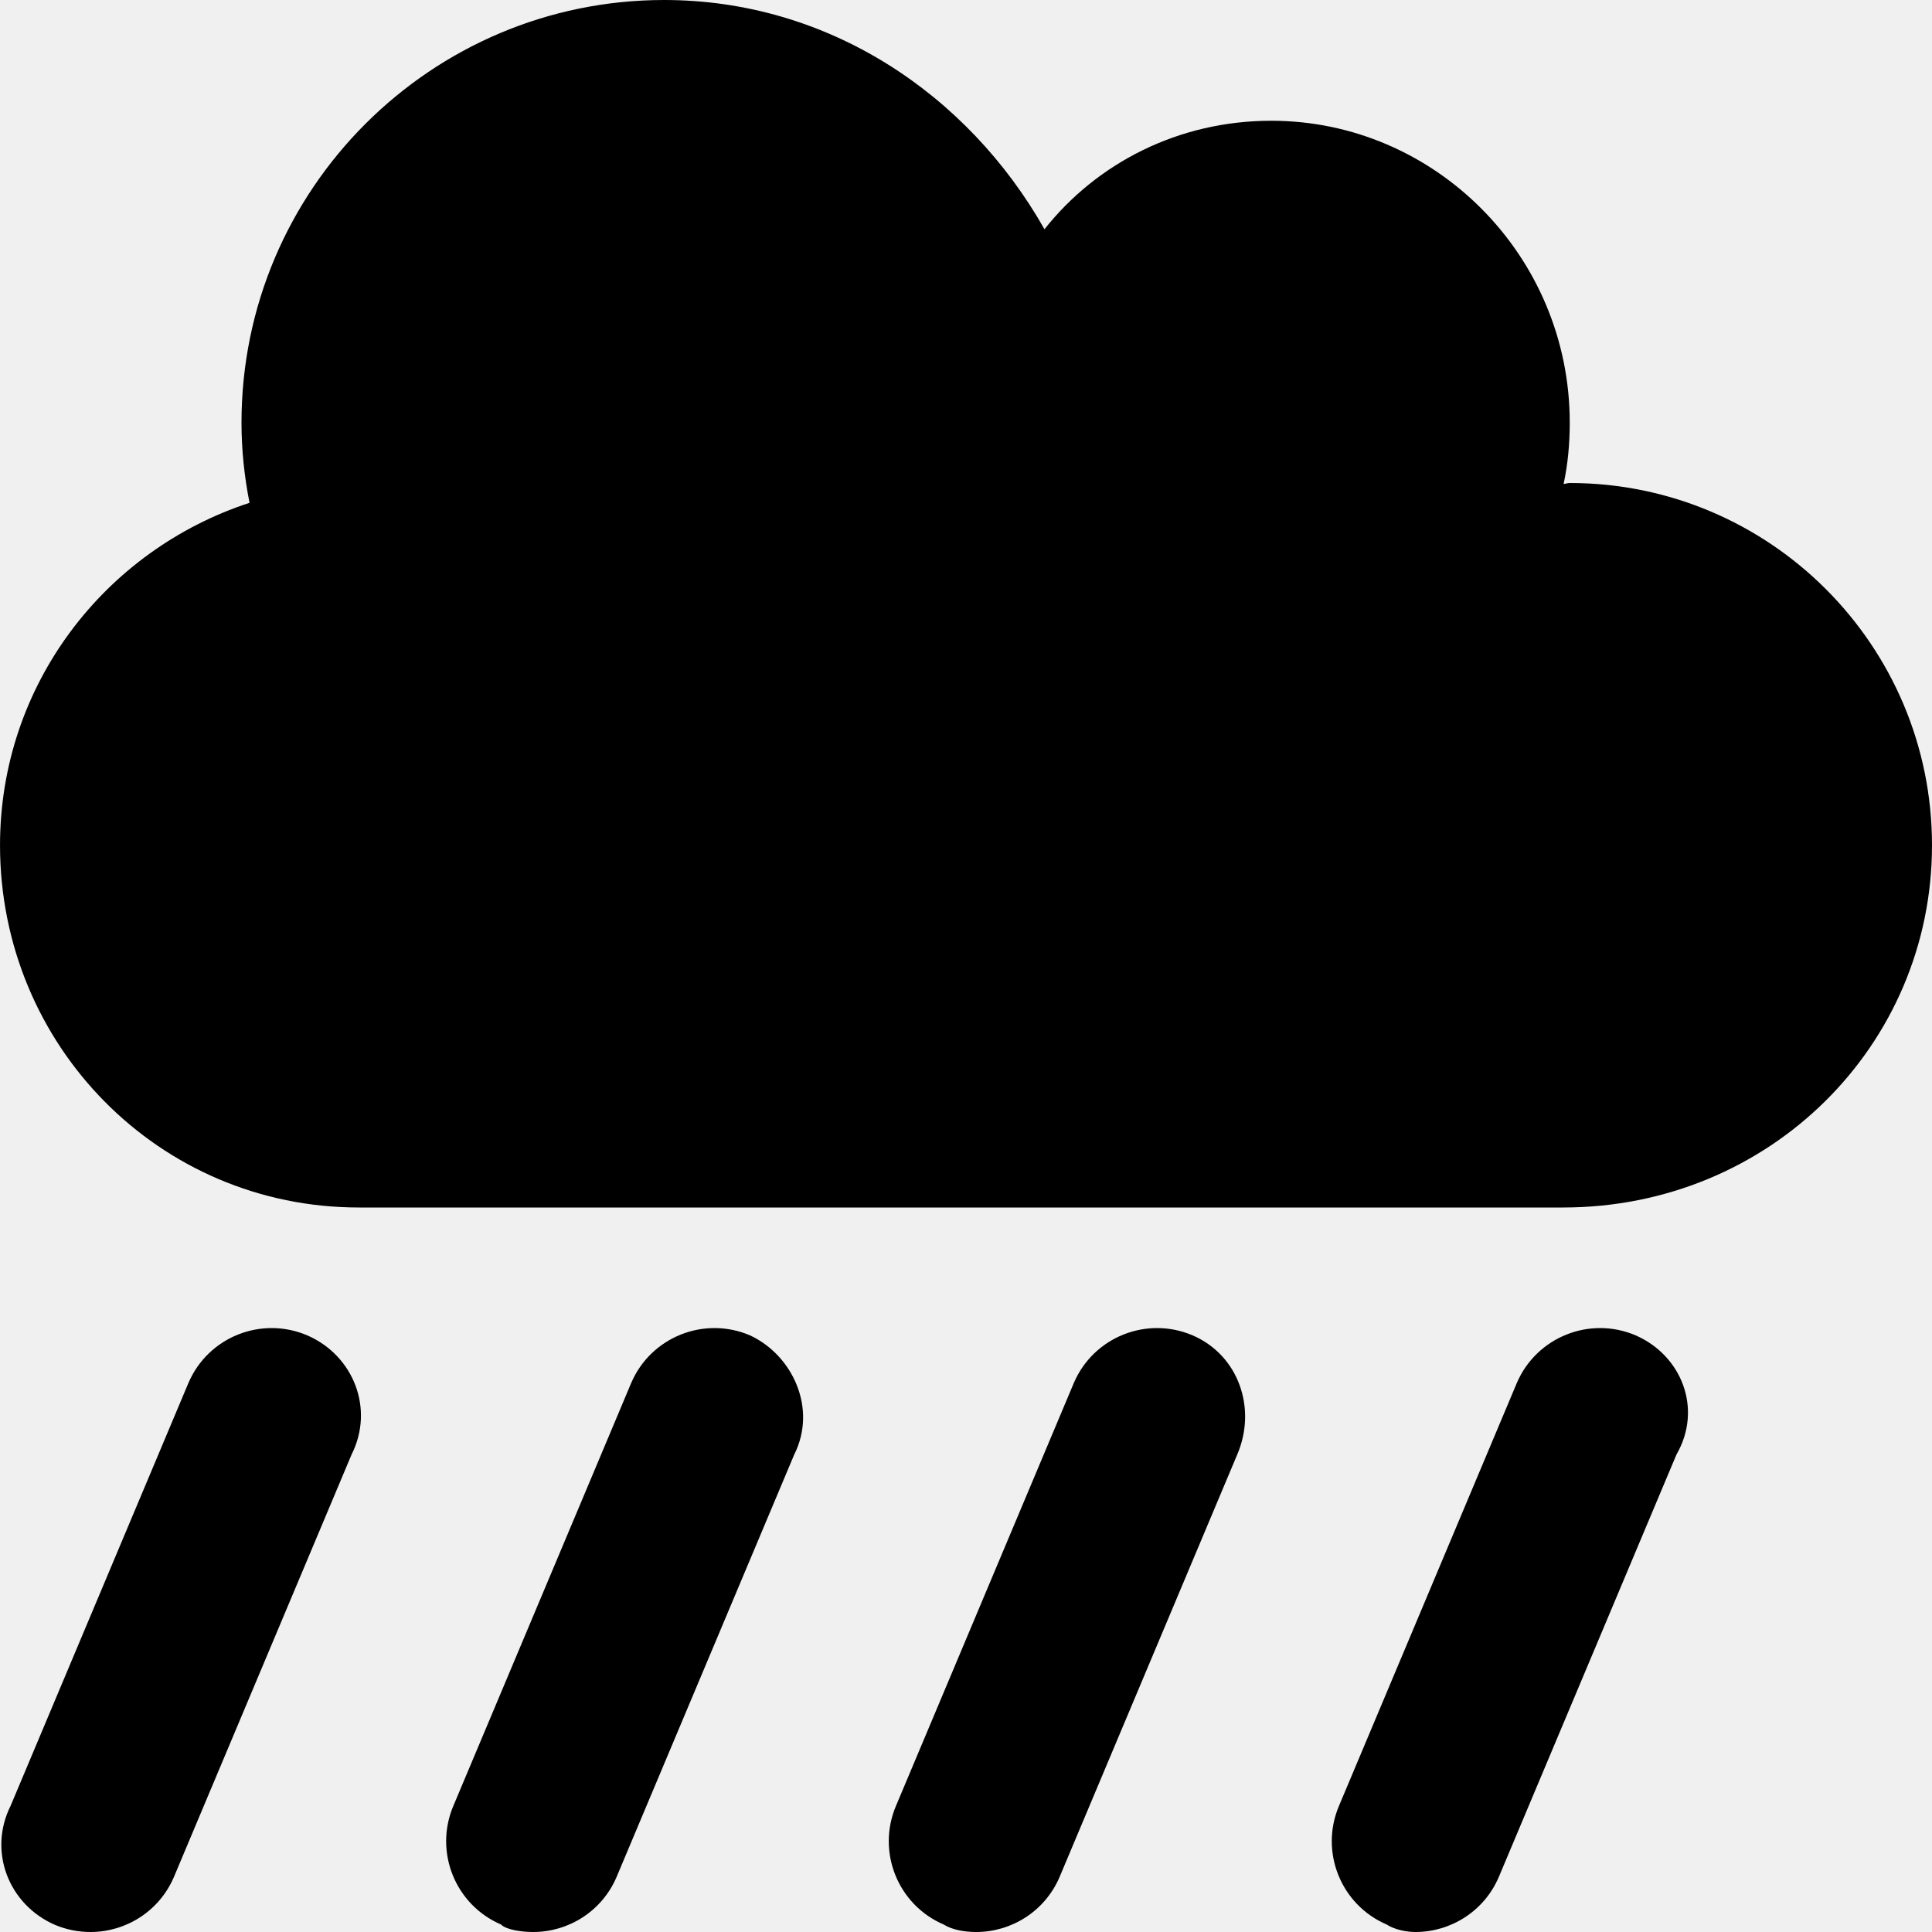
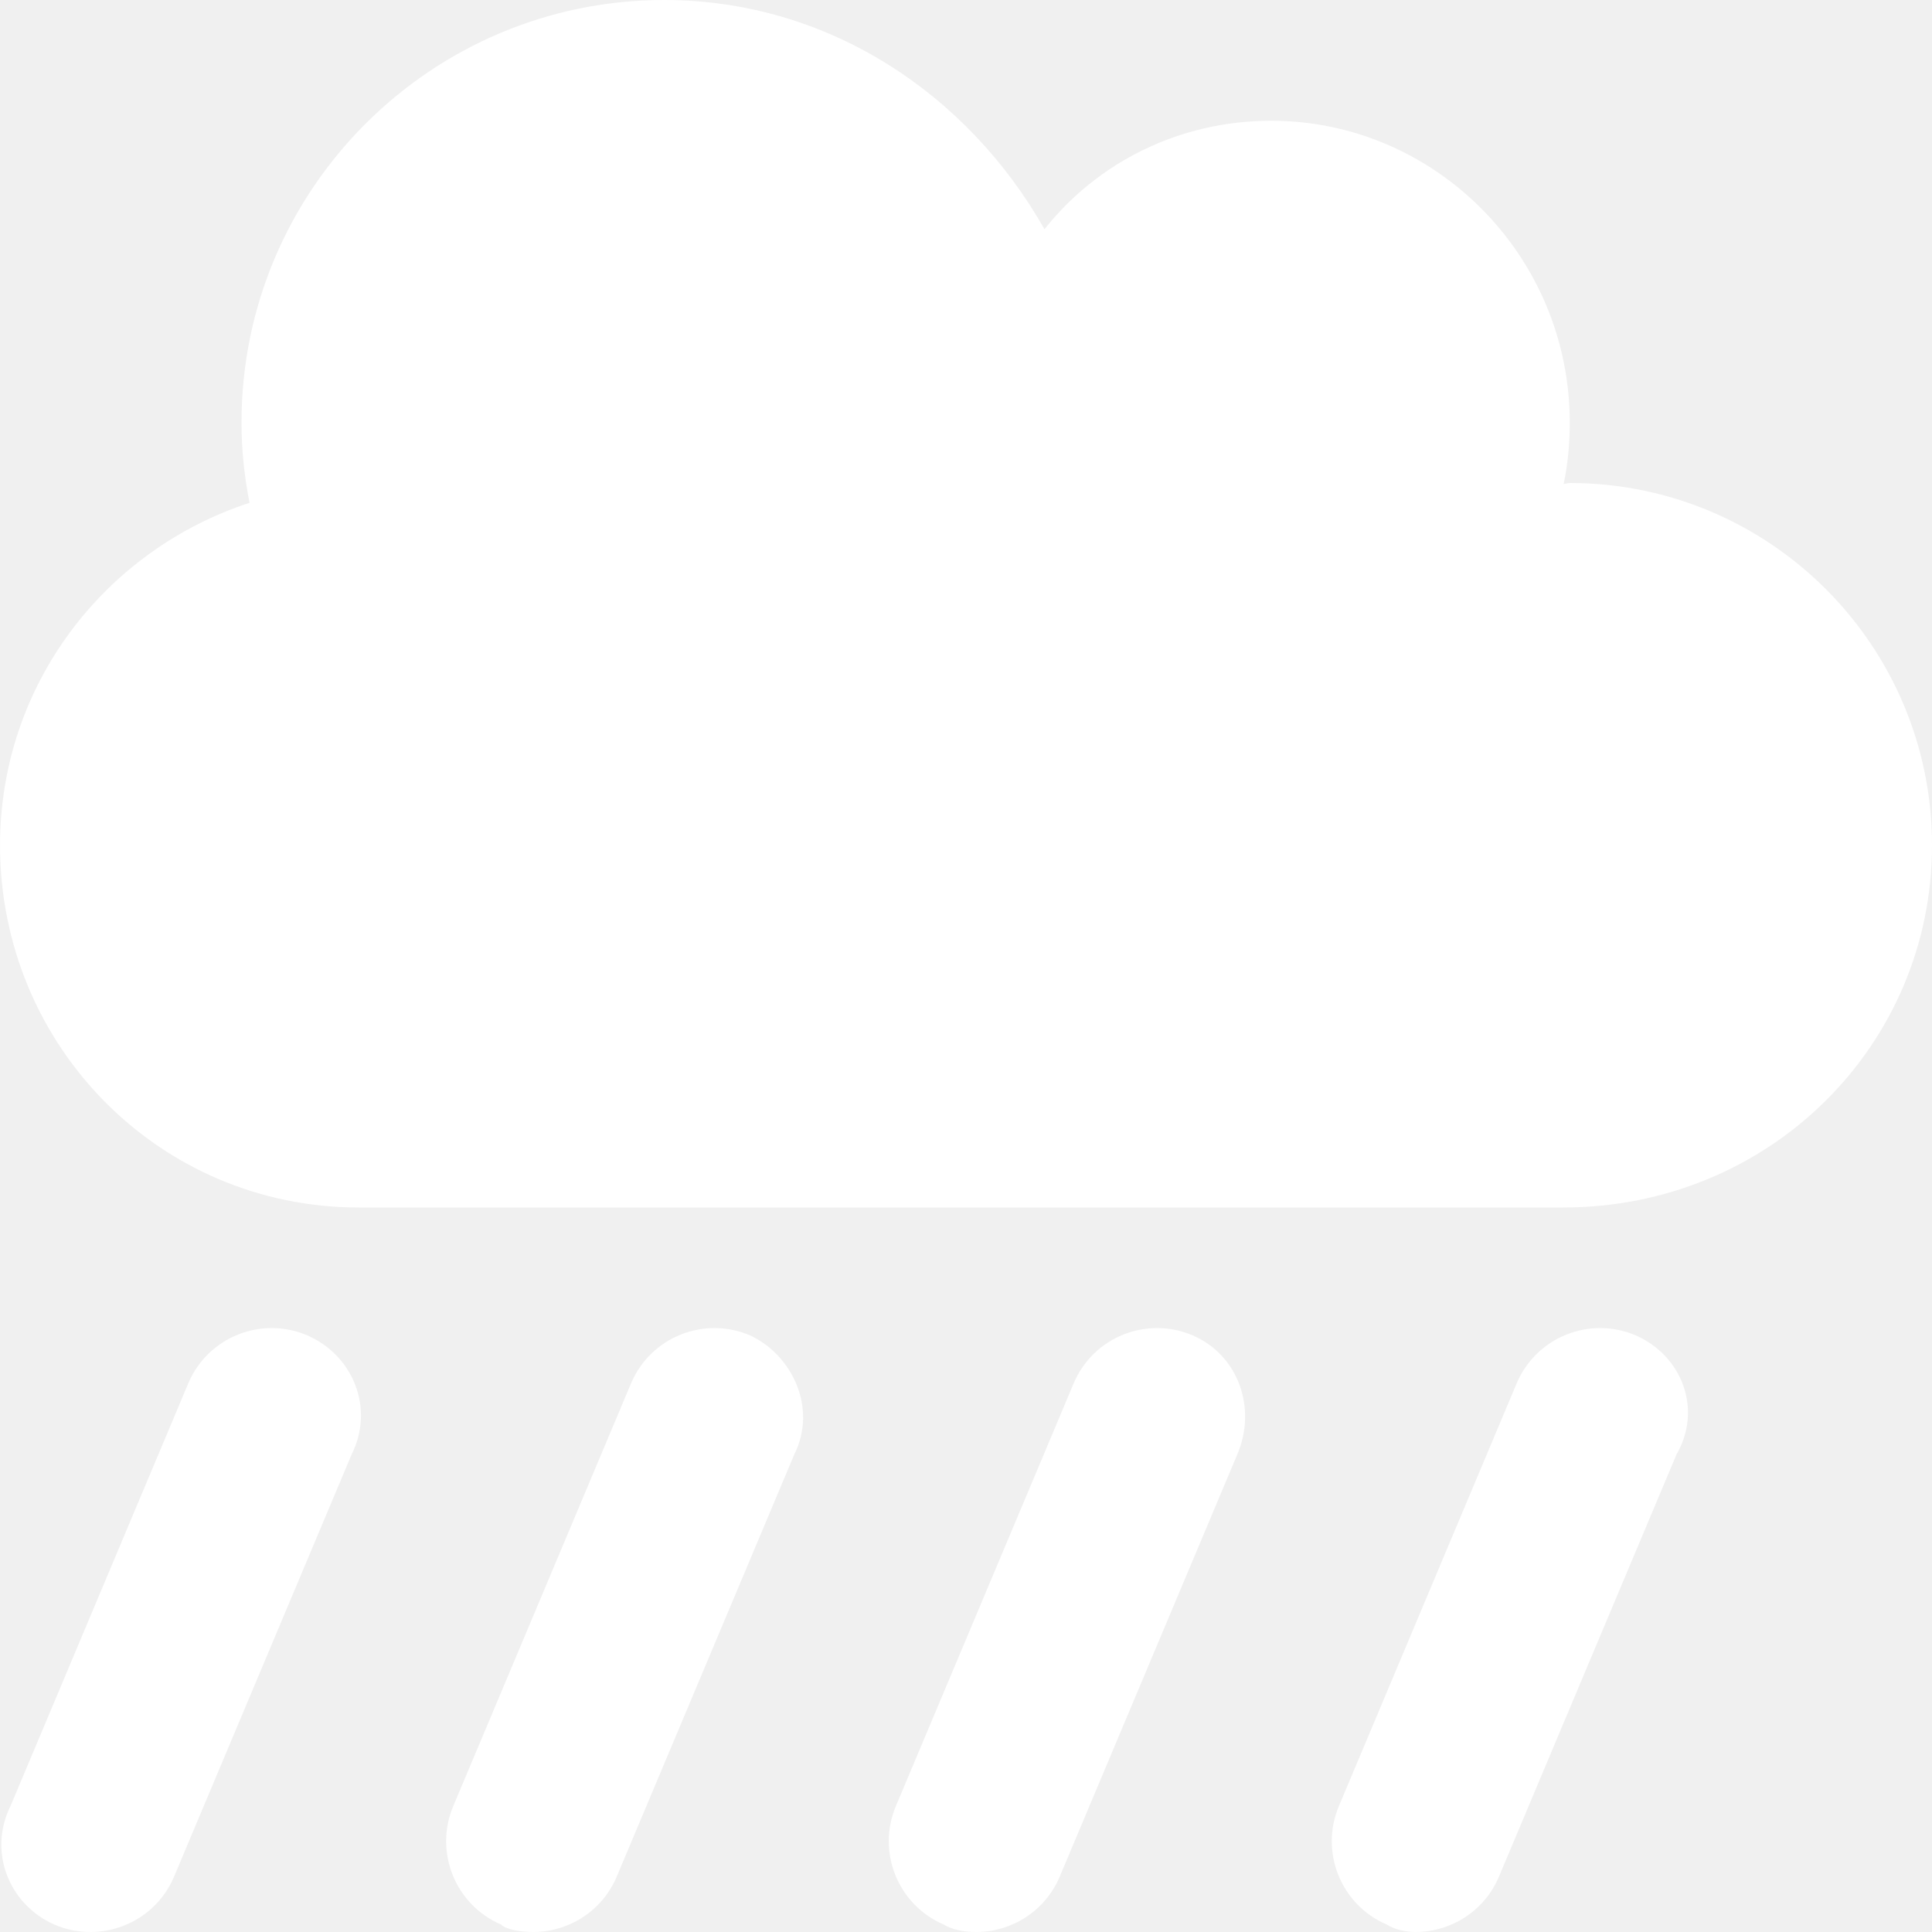
- <svg xmlns="http://www.w3.org/2000/svg" viewBox="0 0 512 512">
-   <path d="M416 128c-.625 0-1.125 .25-1.625 .25C415.5 123 416 117.6 416 112c0-44.25-35.75-80-79.1-80c-24.62 0-46.25 11.25-60.1 28.75C256.4 24.75 219.3 0 176 0C114.3 0 64 50.13 64 112c0 7.25 .751 14.25 2.126 21.25C27.76 145.8 .005 181.5 .005 224c0 53 42.1 96 95.1 96h319.1C469 320 512 277 512 224S469 128 416 128zM198.8 353.9c-12.17-5.219-26.3 .406-31.52 12.59l-47.1 112c-5.219 12.19 .422 26.31 12.61 31.53C134.1 511.4 138.2 512 141.3 512c9.312 0 18.17-5.438 22.08-14.53l47.1-112C216.6 373.3 210.1 359.2 198.8 353.9zM81.46 353.9c-12.19-5.219-26.3 .406-31.52 12.59l-47.1 112C-3.276 490.7 2.365 504.8 14.55 510.1C17.63 511.4 20.83 512 23.99 512c9.312 0 18.17-5.438 22.08-14.53l47.1-112C99.29 373.3 93.64 359.2 81.46 353.9zM316.1 353.9c-12.19-5.219-26.3 .406-31.52 12.59l-47.1 112c-5.219 12.19 .422 26.31 12.61 31.53C252.3 511.4 255.5 512 258.7 512c9.312 0 18.17-5.438 22.08-14.53l47.1-112C333.1 373.3 328.3 359.2 316.1 353.9zM433.5 353.9c-12.17-5.219-26.28 .406-31.52 12.59l-47.1 112c-5.219 12.19 .422 26.31 12.61 31.53C369.6 511.4 372.8 512 375.1 512c9.312 0 18.17-5.438 22.08-14.53l47.1-112C451.3 373.3 445.6 359.2 433.5 353.9z" />
+ <svg xmlns="http://www.w3.org/2000/svg" width="512" height="512" viewBox="0 0 512 512" fill="none">
+   <path d="M416 128C415.375 128 414.875 128.25 414.375 128.25C415.5 123 416 117.6 416 112C416 67.75 380.25 32 336.9 32C312.28 32 290.65 43.25 276.8 60.75C256.4 24.75 219.3 0 176 0C114.3 0 64.001 50.13 64.001 112C64.001 119.25 64.752 126.25 66.126 133.25C27.761 145.8 0.006 181.5 0.006 224C0.006 277 42.106 320 95.106 320H414.206C469 320 512 277 512 224C512 171 469 128 416 128ZM198.8 353.9C186.63 348.681 172.5 354.306 167.28 366.49L120.18 478.49C114.961 490.68 120.602 504.8 132.79 510.02C134.1 511.4 138.2 512 141.3 512C150.612 512 159.47 506.562 163.38 497.47L210.48 385.47C216.6 373.3 210.1 359.2 198.8 353.9ZM81.46 353.9C69.27 348.681 55.16 354.306 49.941 366.49L2.84 478.49C-3.276 490.7 2.365 504.8 14.55 510.1C17.631 511.4 20.831 512 23.991 512C33.303 512 42.16 506.562 46.071 497.47L93.171 385.47C99.29 373.3 93.641 359.2 81.46 353.9ZM316.1 353.9C303.91 348.681 289.8 354.306 284.58 366.49L237.48 478.49C232.261 490.68 237.902 504.8 250.09 510.02C252.3 511.4 255.5 512 258.7 512C268.012 512 276.87 506.562 280.78 497.47L327.88 385.47C333.1 373.3 328.3 359.2 316.1 353.9ZM433.5 353.9C421.33 348.681 407.22 354.306 401.98 366.49L354.88 478.49C349.661 490.68 355.302 504.8 367.49 510.02C369.6 511.4 372.8 512 375.1 512C384.412 512 393.27 506.562 397.18 497.47L444.28 385.47C451.3 373.3 445.6 359.2 433.5 353.9Z" fill="white" />
</svg>
